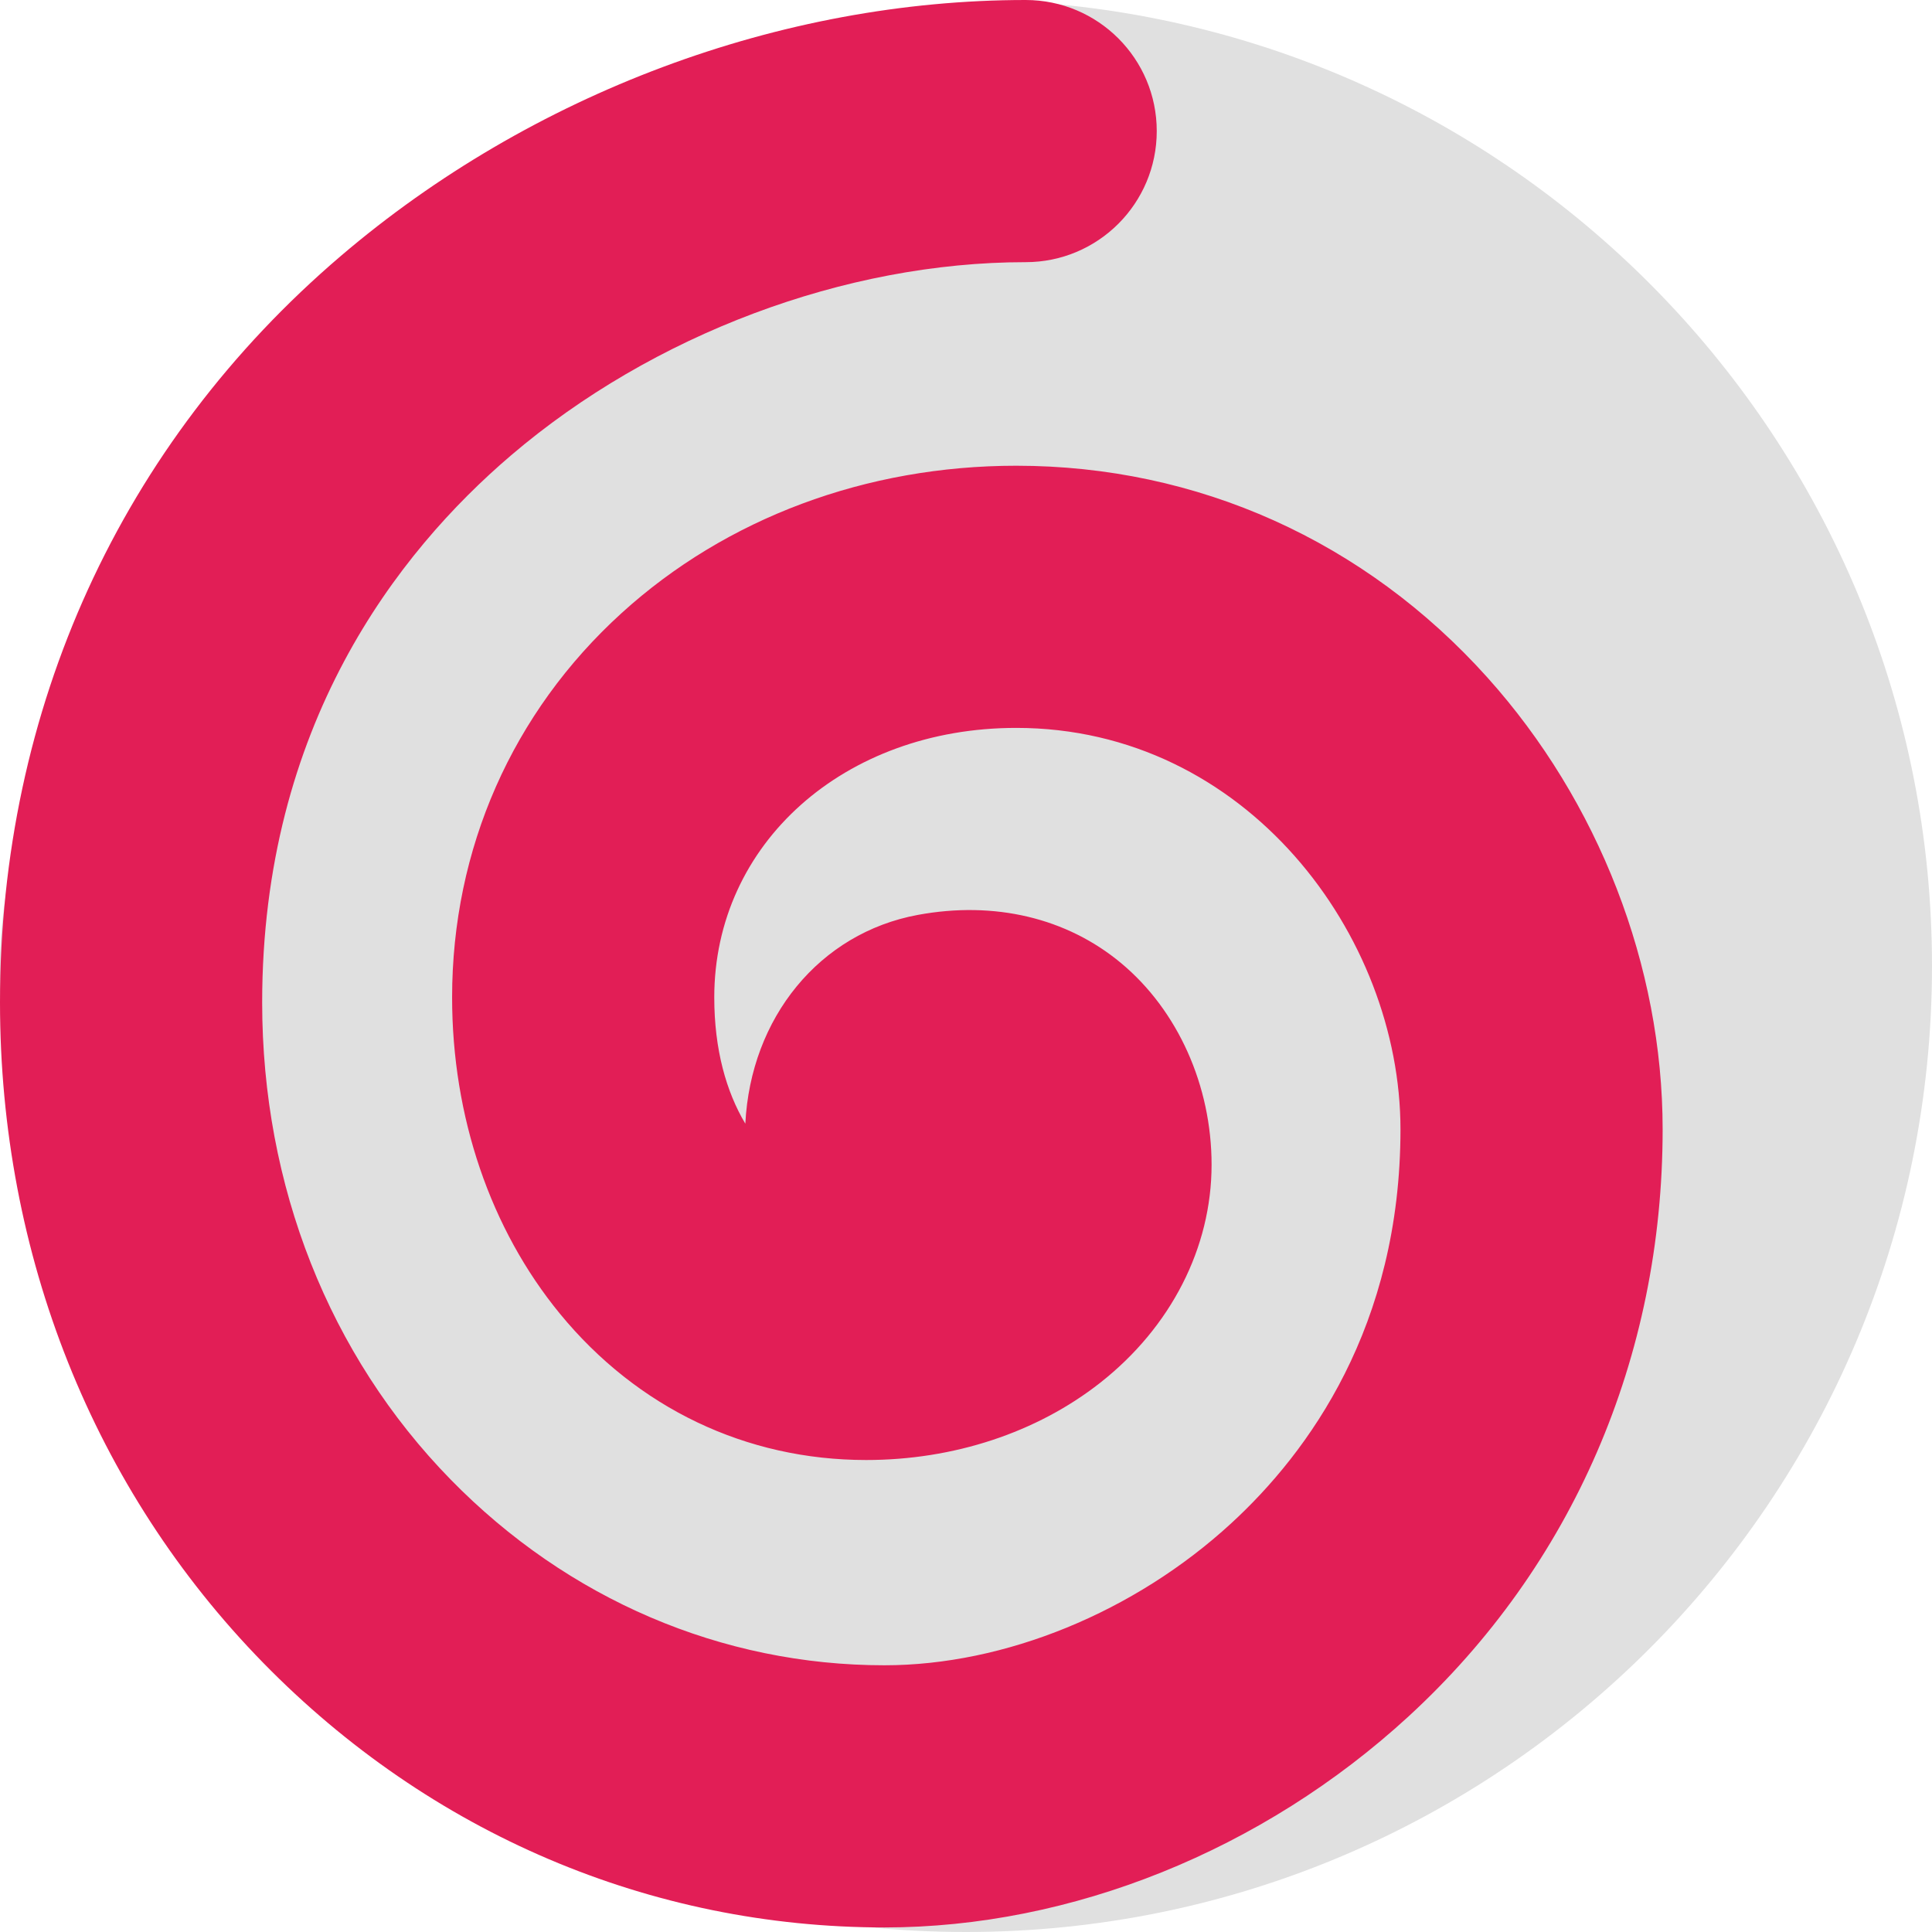
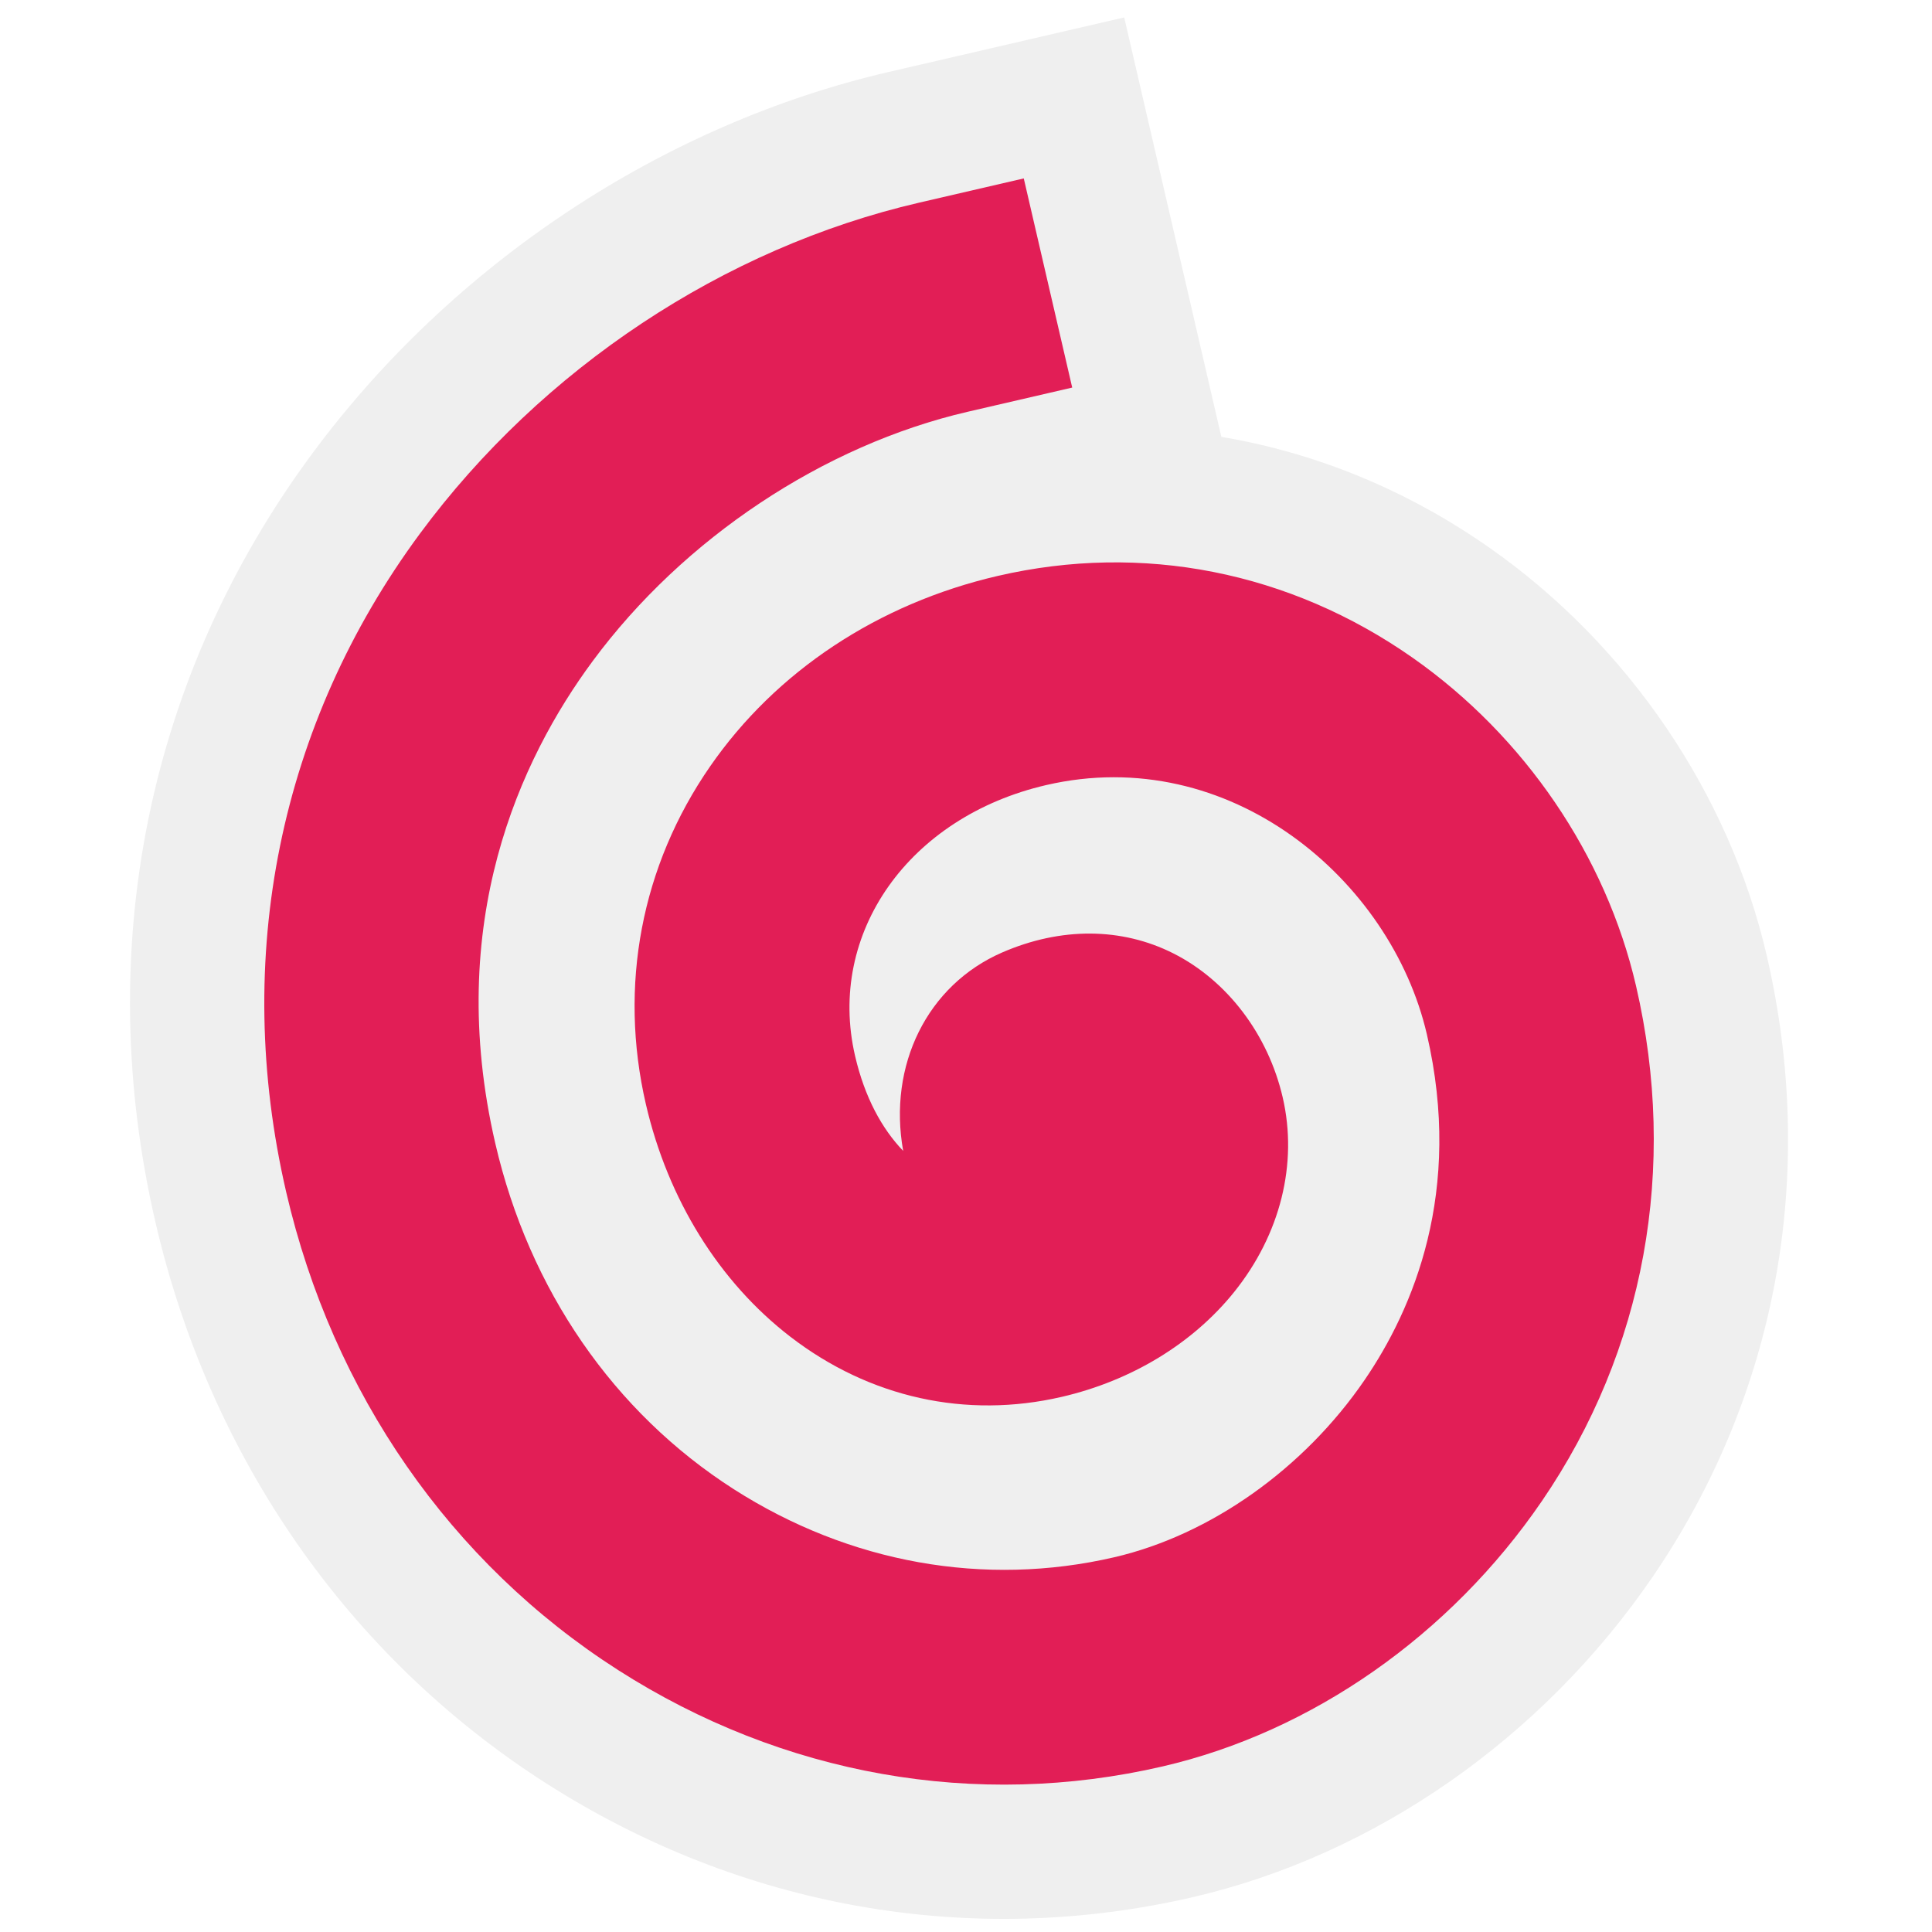
<svg xmlns="http://www.w3.org/2000/svg" version="1.1" baseProfile="tiny" id="Layer_1" x="0px" y="0px" width="1000px" height="1000px" viewBox="0 0 1000 1000" xml:space="preserve">
-   <path fill="#3A3A3A" d="M3568.069,77.186c0,89.53-72.579,162.109-162.109,162.109h-920.906  c-89.531,0-162.109-72.579-162.109-162.109v-920.906c0-89.53,72.578-162.109,162.109-162.109h920.906  c89.53,0,162.109,72.579,162.109,162.109V77.186z" />
-   <path fill="#E0E0E0" d="M1000,500c0,276.143-223.857,500-500,500S0,776.143,0,500S519.528,0.282,529.186,0.837  C791.744,15.949,1000,233.654,1000,500z" />
-   <path fill="none" stroke="#E21E56" stroke-width="40" stroke-linecap="round" stroke-linejoin="round" stroke-miterlimit="10" d="  M1278.477,341.797c-62.062,0-136.49,47.084-136.49,132.959c0,69.874,53.575,121.12,114.937,121.12  c45.521,0,98.74-37.879,98.74-101.768c0-39.891-31.457-81.252-78.624-81.252c-36.606,0-66.073,25.716-66.073,61.118  c0,27.4,17.352,50.584,43.176,50.584c18.66,0,32.701-11.672,32.701-25.055c0-8.205-5.249-21.391-21.192-18.446  c-12.388,2.288-11.294,20.866-7.17,21.476" />
-   <path fill="#E21E56" d="M457.765,997.643c-120.993,0-235.182-48.643-321.537-136.973C48.381,770.811,0,649.438,0,518.902  c0-152.079,62.633-289.298,176.363-386.377C275.028,48.304,404.244,0,530.881,0c37.474,0,67.85,30.376,67.85,67.849  c0,37.472-30.376,67.847-67.85,67.847c-93.439,0-193.036,37.396-266.418,100.037c-58.743,50.142-128.766,139.974-128.766,283.169  c0,94.867,34.648,182.553,97.563,246.906c60.608,61.994,140.34,96.137,224.505,96.137c62.337,0,129.434-27.457,179.479-73.455  c39.982-36.738,87.639-101.943,87.639-203.938c0-100.35-79.914-207.792-198.878-207.792c-89.105,0-156.3,59.967-156.3,139.488  c0,26.936,6.184,48.791,16.08,65.375c2.751-54.896,38.414-98.676,89.265-108.066c39.706-7.344,77.081,1.517,105.221,24.939  c29.33,24.408,46.841,63.42,46.841,104.355c0,42.943-21.018,84.088-57.657,112.875c-32.806,25.779-75.822,39.975-121.125,39.975  c-62.155,0-118.46-26.904-158.542-75.756c-35.969-43.84-55.778-101.975-55.778-163.697c0-76.859,31.153-147.501,87.721-198.914  c54.115-49.185,126.662-76.271,204.275-76.271c93.803,0,180.405,38.921,243.854,109.593c57.654,64.221,90.719,149.47,90.719,233.896  c0,118.004-46.705,225.918-131.51,303.852C653.524,957.826,554.64,997.643,457.765,997.643z" />
-   <path fill="#E0E0E0" d="M2956.765,175.643c-137.277,0-266.705-55.057-364.44-155.029C2493.451-80.524,2439-216.795,2439-363.098  c0-169.924,70.108-323.349,197.409-432.013C2745.769-888.461,2889.184-942,3029.881-942c70.496,0,127.85,57.353,127.85,127.849  c0,52.338-31.609,97.43-76.744,117.187c89.233,12.808,170.325,56.264,232.52,125.537c67.411,75.089,106.072,174.95,106.072,273.98  c0,134.999-53.595,258.598-150.911,348.03C3182.181,130.06,3068.497,175.643,2956.765,175.643z" />
-   <path fill="#E21E56" d="M2956.765,115.643c-120.993,0-235.183-48.643-321.537-136.973C2547.381-111.189,2499-232.562,2499-363.098  c0-152.079,62.633-289.298,176.363-386.377C2774.027-833.696,2903.244-882,3029.881-882c37.474,0,67.85,30.376,67.85,67.849  c0,37.472-30.376,67.847-67.85,67.847c-93.439,0-193.035,37.396-266.418,100.037c-58.743,50.142-128.766,139.974-128.766,283.169  c0,94.867,34.647,182.553,97.562,246.906c60.608,61.994,140.34,96.137,224.505,96.137c62.337,0,129.434-27.457,179.479-73.455  c39.982-36.738,87.639-101.943,87.639-203.938c0-100.35-79.914-207.792-198.878-207.792c-89.105,0-156.3,59.967-156.3,139.488  c0,26.936,6.184,48.791,16.08,65.375c2.751-54.896,38.414-98.676,89.265-108.066c39.706-7.344,77.081,1.517,105.221,24.939  c29.33,24.408,46.841,63.42,46.841,104.355c0,42.943-21.018,84.088-57.657,112.875c-32.806,25.779-75.822,39.975-121.125,39.975  c-62.155,0-118.46-26.904-158.542-75.756c-35.969-43.84-55.778-101.975-55.778-163.697c0-76.859,31.153-147.501,87.721-198.914  c54.115-49.185,126.662-76.271,204.275-76.271c93.803,0,180.405,38.921,243.854,109.593c57.654,64.221,90.719,149.47,90.719,233.896  c0,118.004-46.705,225.918-131.51,303.852C3152.524,75.826,3053.64,115.643,2956.765,115.643z" />
-   <text transform="matrix(1 0 0 1 2658.408 443.5645)" font-family="'HelveticaNeue-Light'" font-size="217.285">T</text>
-   <text transform="matrix(1 0 0 1 2784.431 443.5645)" font-family="'HelveticaNeue-Light'" font-size="217.285">i</text>
-   <text transform="matrix(1 0 0 1 2824.628 443.5645)" font-family="'HelveticaNeue-Light'" font-size="217.285">n</text>
-   <text transform="matrix(1 0 0 1 2941.307 443.5645)" font-family="'HelveticaNeue-Light'" font-size="217.285">k</text>
-   <text transform="matrix(1 0 0 1 3049.949 443.5645)" font-family="'HelveticaNeue-Light'" font-size="217.285">e</text>
-   <text transform="matrix(1 0 0 1 3162.719 443.5645)" font-family="'HelveticaNeue-Light'" font-size="217.285">r</text>
+   <path fill="#EFEFEF" d="M617.445,981.954c-114.885,26.611-233.832,5.649-334.921-59.02  C180.459,857.649,108.697,754.543,80.458,632.62c-32.76-141.448-3.952-282.72,81.12-397.792  c72.827-98.508,181.634-170.532,298.523-197.603L581.889,9.017l50.285,217.112c49.061,8.229,96.259,27.565,138.921,57.484  c71.703,50.286,123.964,127.201,143.377,211.028c26.245,113.303,5.248,227.513-59.114,321.593  C798.202,899.774,711.489,960.174,617.445,981.954z" />
+   <path fill="#E21E56" d="M601.775,914.296c-96.525,22.355-196.611,4.646-281.824-49.865  c-86.688-55.452-147.712-143.345-171.832-247.481c-28.101-121.326-3.487-242.369,69.306-340.834  c63.149-85.421,157.312-147.83,258.346-171.23L529.9,92.348l25.073,108.256l-54.131,12.536  c-74.547,17.267-147.094,65.503-194.06,129.036c-37.6,50.854-76.864,135.461-50.406,249.7  c17.529,75.682,61.372,139.229,123.455,178.944c59.808,38.26,129.725,50.769,196.871,35.219  c49.733-11.521,98.188-45.821,129.618-91.765c25.108-36.696,51.078-97.521,32.232-178.893  c-18.541-80.055-102.149-151.006-197.06-129.026c-71.086,16.464-113.61,76.722-98.916,140.161  c4.977,21.49,13.949,37.782,24.908,49.184c-7.944-44.303,12.421-85.823,51.251-102.708c30.335-13.185,61.771-13.026,88.543,0.455  c27.911,14.053,49.093,41.944,56.655,74.6c7.937,34.258-1.231,70.963-25.142,100.705c-21.413,26.626-53.104,45.896-89.25,54.265  c-49.582,11.487-99.473,0.428-140.476-31.137c-36.797-28.33-63.343-71.05-74.748-120.29  c-14.201-61.318-2.401-123.433,33.228-174.896c34.083-49.241,86.957-84.254,148.875-98.595  c74.833-17.333,151.113-2.286,214.796,42.376c57.86,40.577,99.992,102.48,115.593,169.832  c21.805,94.145,4.481,188.865-48.775,266.714C750.598,846.361,679.061,896.396,601.775,914.296z" />
</svg>
